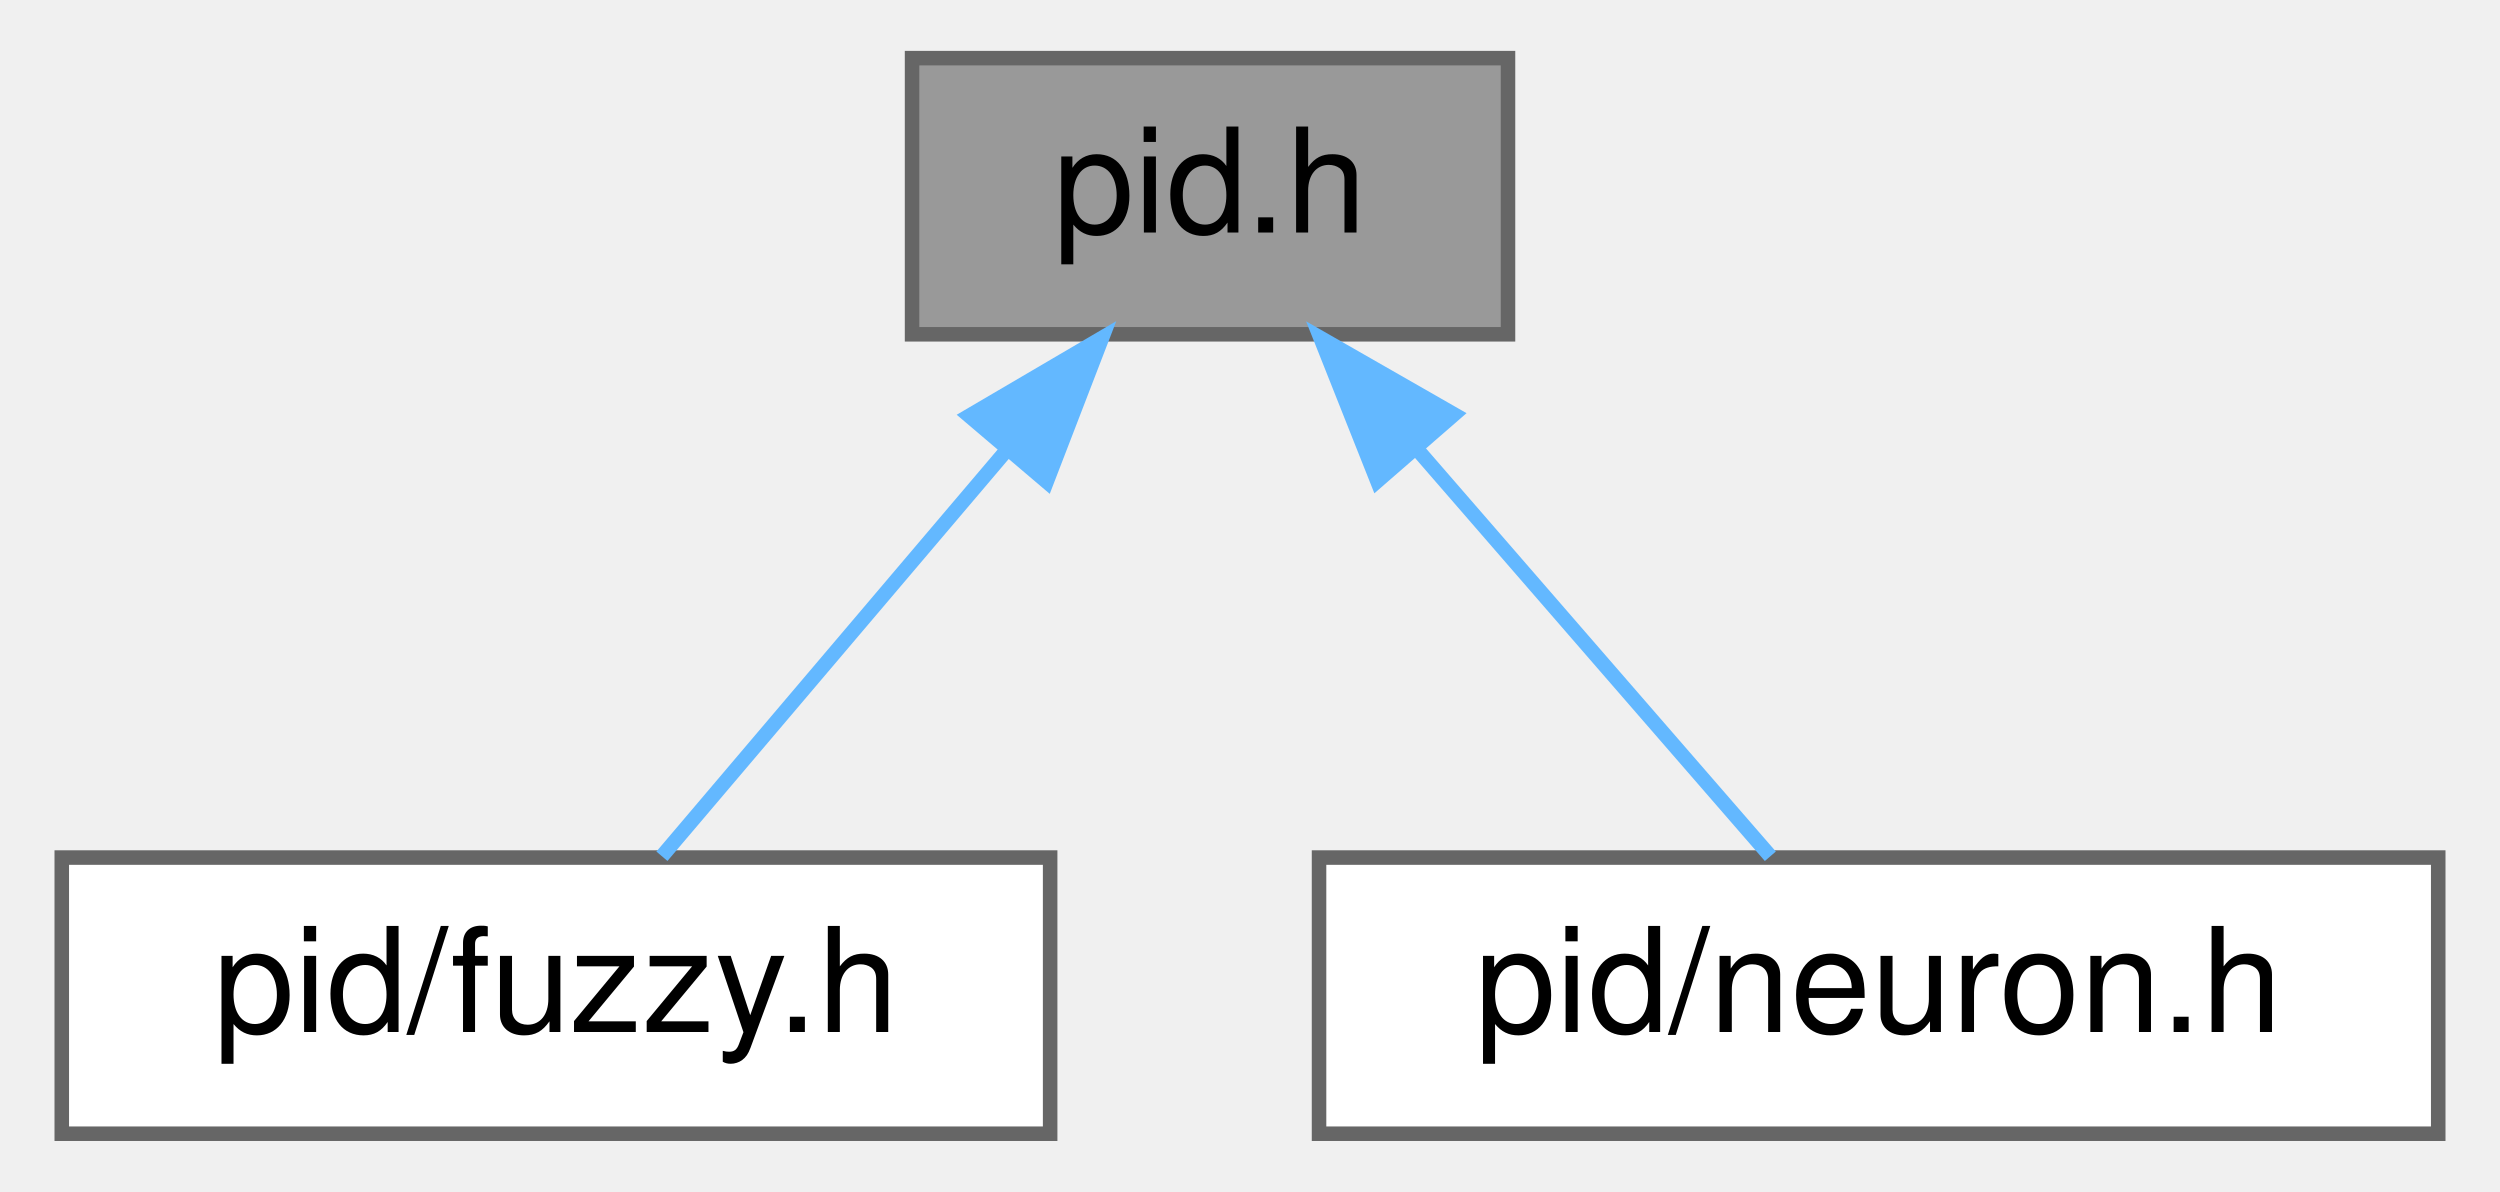
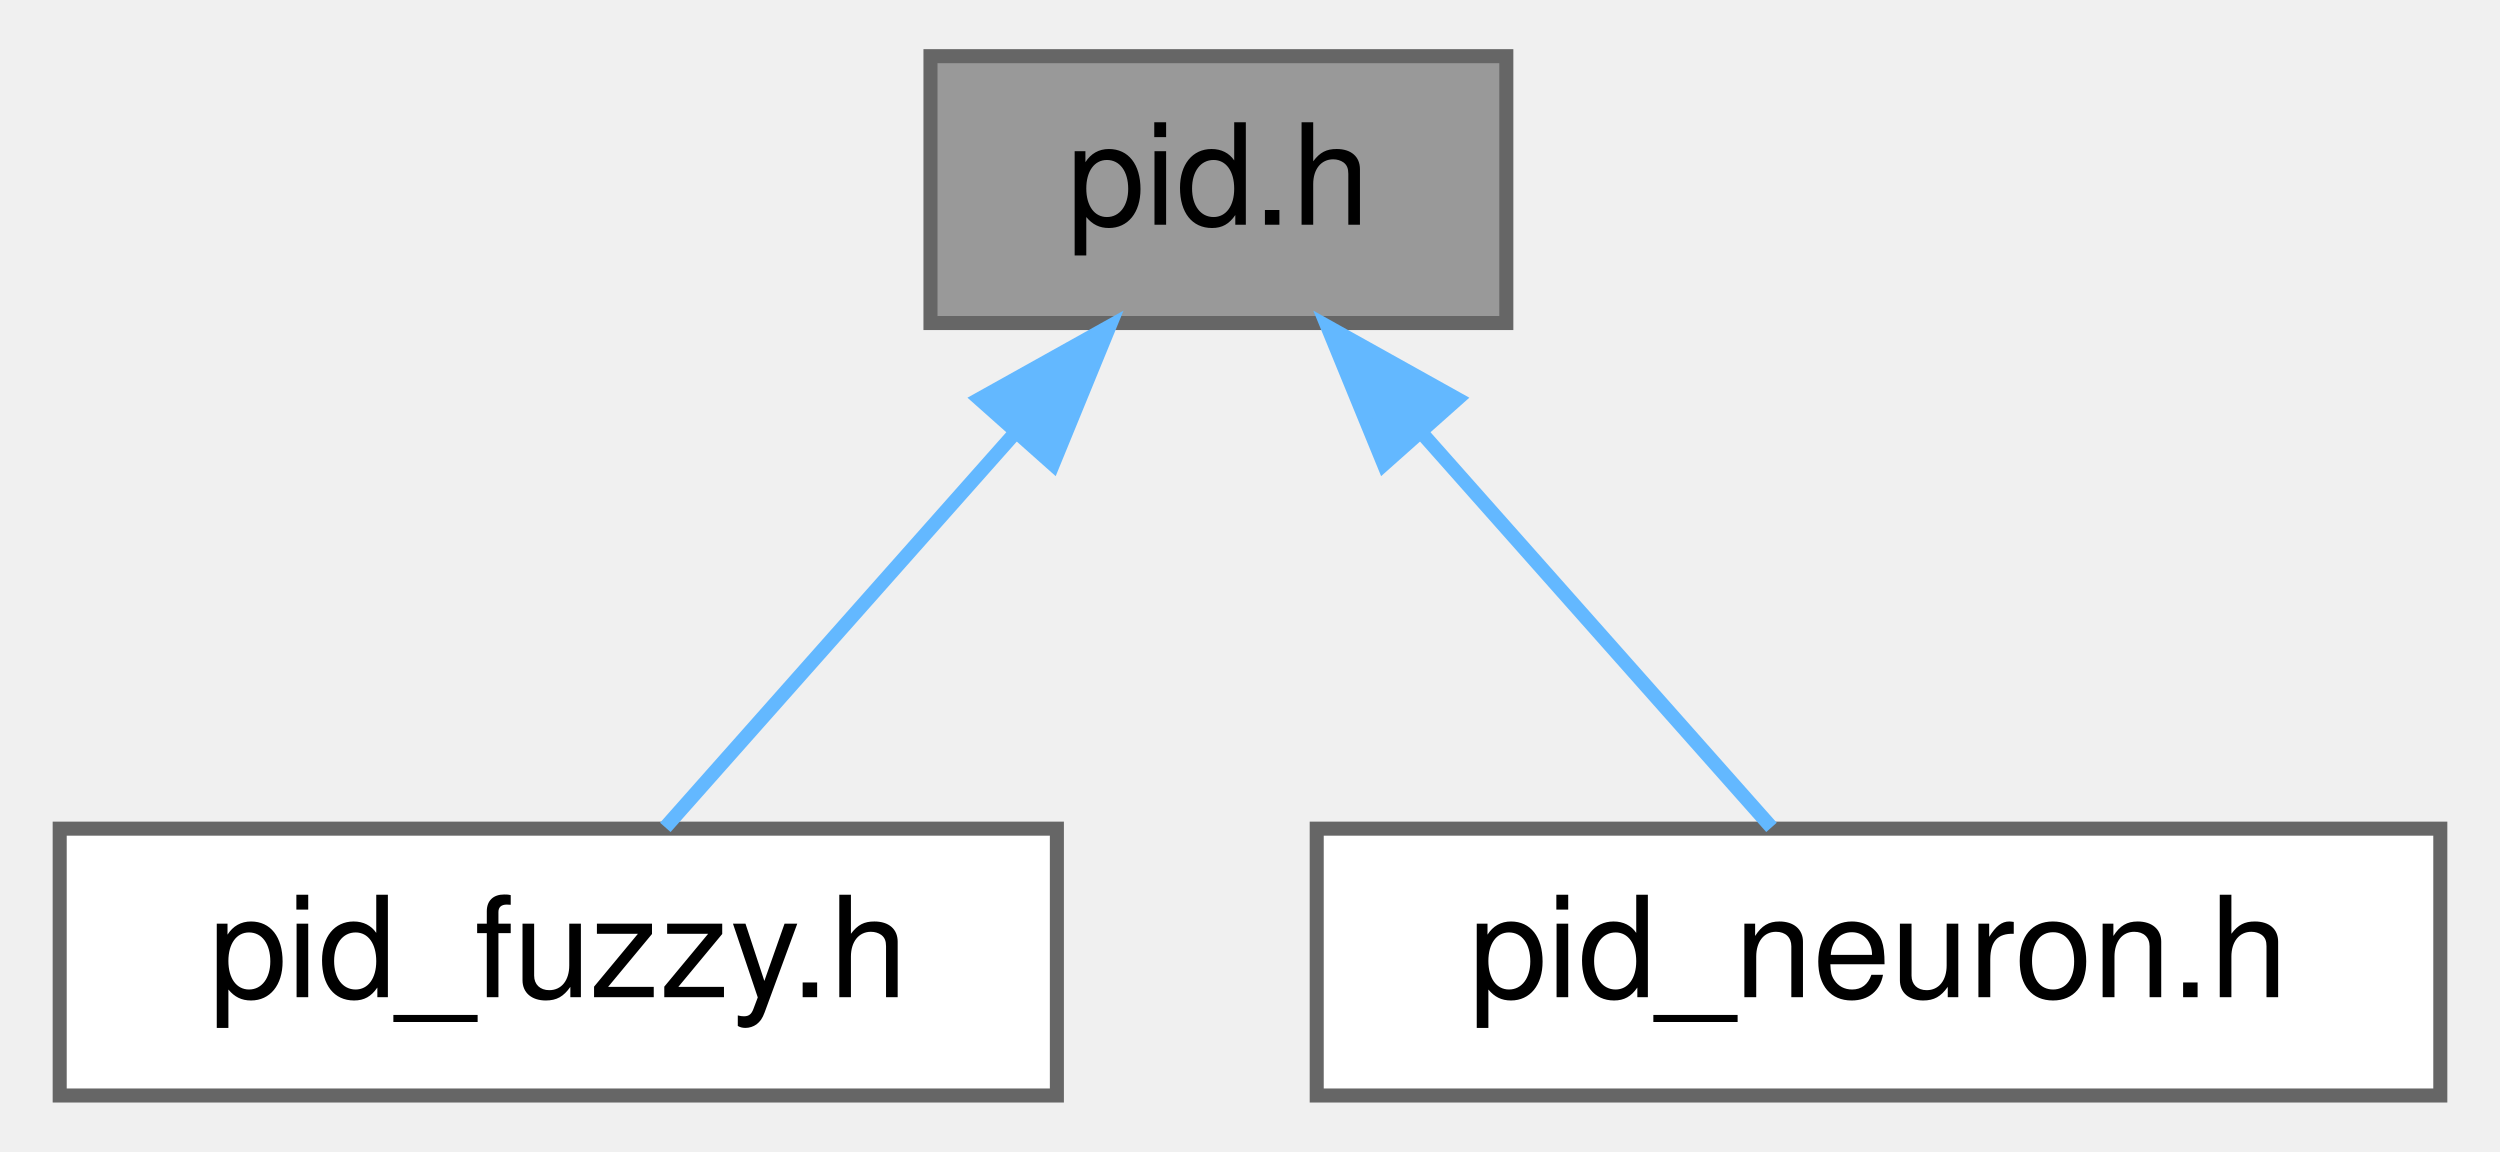
- <svg xmlns="http://www.w3.org/2000/svg" xmlns:xlink="http://www.w3.org/1999/xlink" width="172pt" height="82pt" viewBox="0.00 0.00 171.50 82.00">
+ <svg xmlns="http://www.w3.org/2000/svg" xmlns:xlink="http://www.w3.org/1999/xlink" width="178pt" height="82pt" viewBox="0.00 0.00 177.50 82.00">
  <g id="graph0" class="graph" transform="scale(1 1) rotate(0) translate(4 78)">
    <g id="Node000001" class="node">
      <g id="a_Node000001">
        <a xlink:title="proportional integral derivative controller">
-           <polygon fill="#999999" stroke="#666666" points="99.5,-74 58.5,-74 58.5,-55 99.5,-55 99.5,-74" />
-           <text text-anchor="middle" x="79" y="-62" font-family="Helvetica,sans-Serif" font-size="10.00">pid.h</text>
+           <polygon fill="#999999" stroke="#666666" points="103,-74 62,-74 62,-55 103,-55 103,-74" />
+           <text text-anchor="middle" x="82.5" y="-62" font-family="Helvetica,sans-Serif" font-size="10.00">pid.h</text>
        </a>
      </g>
    </g>
    <g id="Node000002" class="node">
      <g id="a_Node000002">
-         <a xlink:href="../../d2/d03/pid_2fuzzy_8h.html" target="_top" xlink:title="fuzzy proportional integral derivative controller">
-           <polygon fill="white" stroke="#666666" points="68,-19 0,-19 0,0 68,0 68,-19" />
-           <text text-anchor="middle" x="34" y="-7" font-family="Helvetica,sans-Serif" font-size="10.00">pid/fuzzy.h</text>
+         <a xlink:href="../../d7/d30/pid__fuzzy_8h.html" target="_top" xlink:title="fuzzy proportional integral derivative controller">
+           <polygon fill="white" stroke="#666666" points="71,-19 0,-19 0,0 71,0 71,-19" />
+           <text text-anchor="middle" x="35.5" y="-7" font-family="Helvetica,sans-Serif" font-size="10.00">pid_fuzzy.h</text>
        </a>
      </g>
    </g>
    <g id="edge1_Node000001_Node000002" class="edge">
      <g id="a_edge1_Node000001_Node000002">
        <a xlink:title=" ">
-           <path fill="none" stroke="#63b8ff" d="M64.95,-46.96C57.11,-37.72 47.67,-26.6 41.29,-19.09" />
-           <polygon fill="#63b8ff" stroke="#63b8ff" points="62.43,-49.39 71.57,-54.75 67.76,-44.86 62.43,-49.39" />
+           <path fill="none" stroke="#63b8ff" d="M68.08,-47.24C59.84,-37.95 49.85,-26.68 43.12,-19.09" />
+           <polygon fill="#63b8ff" stroke="#63b8ff" points="65.49,-49.59 74.74,-54.75 70.72,-44.94 65.49,-49.59" />
        </a>
      </g>
    </g>
    <g id="Node000003" class="node">
      <g id="a_Node000003">
-         <a xlink:href="../../de/d38/neuron_8h.html" target="_top" xlink:title="single neuron proportional integral derivative controller">
-           <polygon fill="white" stroke="#666666" points="163.5,-19 86.5,-19 86.5,0 163.5,0 163.5,-19" />
-           <text text-anchor="middle" x="125" y="-7" font-family="Helvetica,sans-Serif" font-size="10.00">pid/neuron.h</text>
+         <a xlink:href="../../df/da9/pid__neuron_8h.html" target="_top" xlink:title="single neuron proportional integral derivative controller">
+           <polygon fill="white" stroke="#666666" points="169.5,-19 89.5,-19 89.5,0 169.5,0 169.5,-19" />
+           <text text-anchor="middle" x="129.5" y="-7" font-family="Helvetica,sans-Serif" font-size="10.00">pid_neuron.h</text>
        </a>
      </g>
    </g>
    <g id="edge2_Node000001_Node000003" class="edge">
      <g id="a_edge2_Node000001_Node000003">
        <a xlink:title=" ">
-           <path fill="none" stroke="#63b8ff" d="M93.36,-46.96C101.37,-37.72 111.03,-26.6 117.55,-19.09" />
-           <polygon fill="#63b8ff" stroke="#63b8ff" points="90.51,-44.9 86.6,-54.75 95.79,-49.49 90.51,-44.9" />
+           <path fill="none" stroke="#63b8ff" d="M96.92,-47.24C105.16,-37.95 115.15,-26.68 121.88,-19.09" />
+           <polygon fill="#63b8ff" stroke="#63b8ff" points="94.28,-44.94 90.26,-54.75 99.51,-49.59 94.28,-44.94" />
        </a>
      </g>
    </g>
  </g>
</svg>
